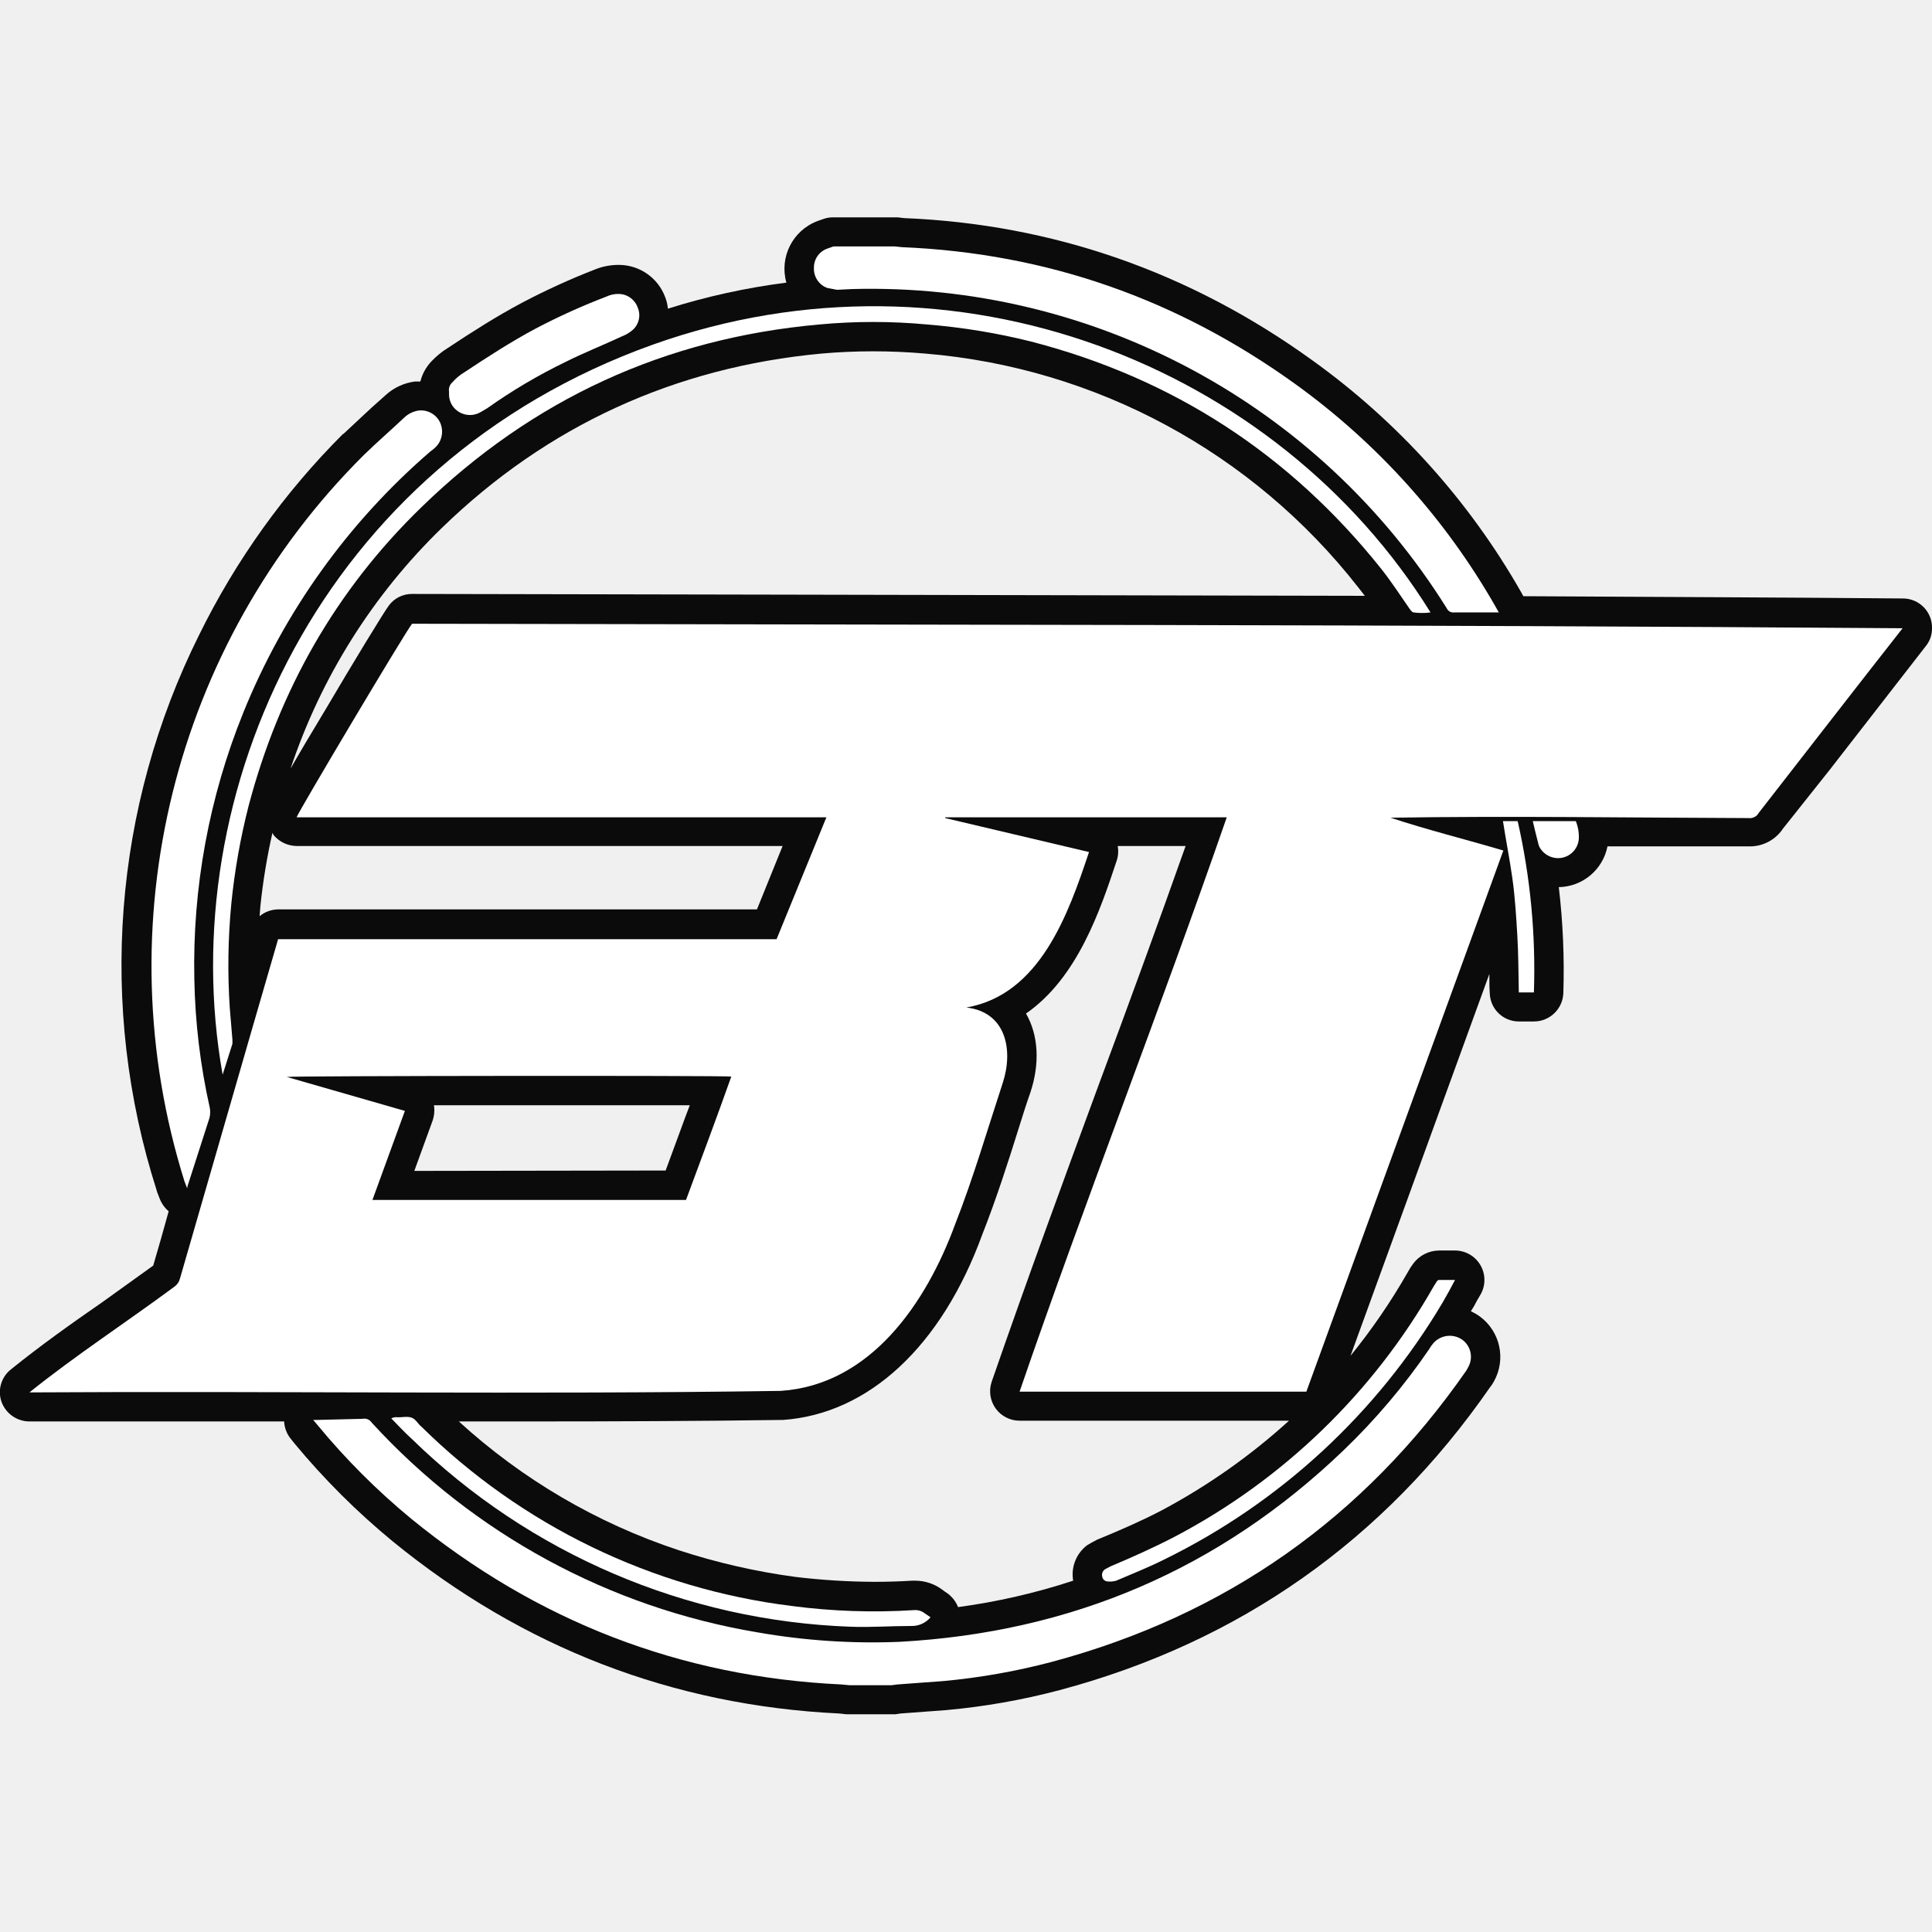
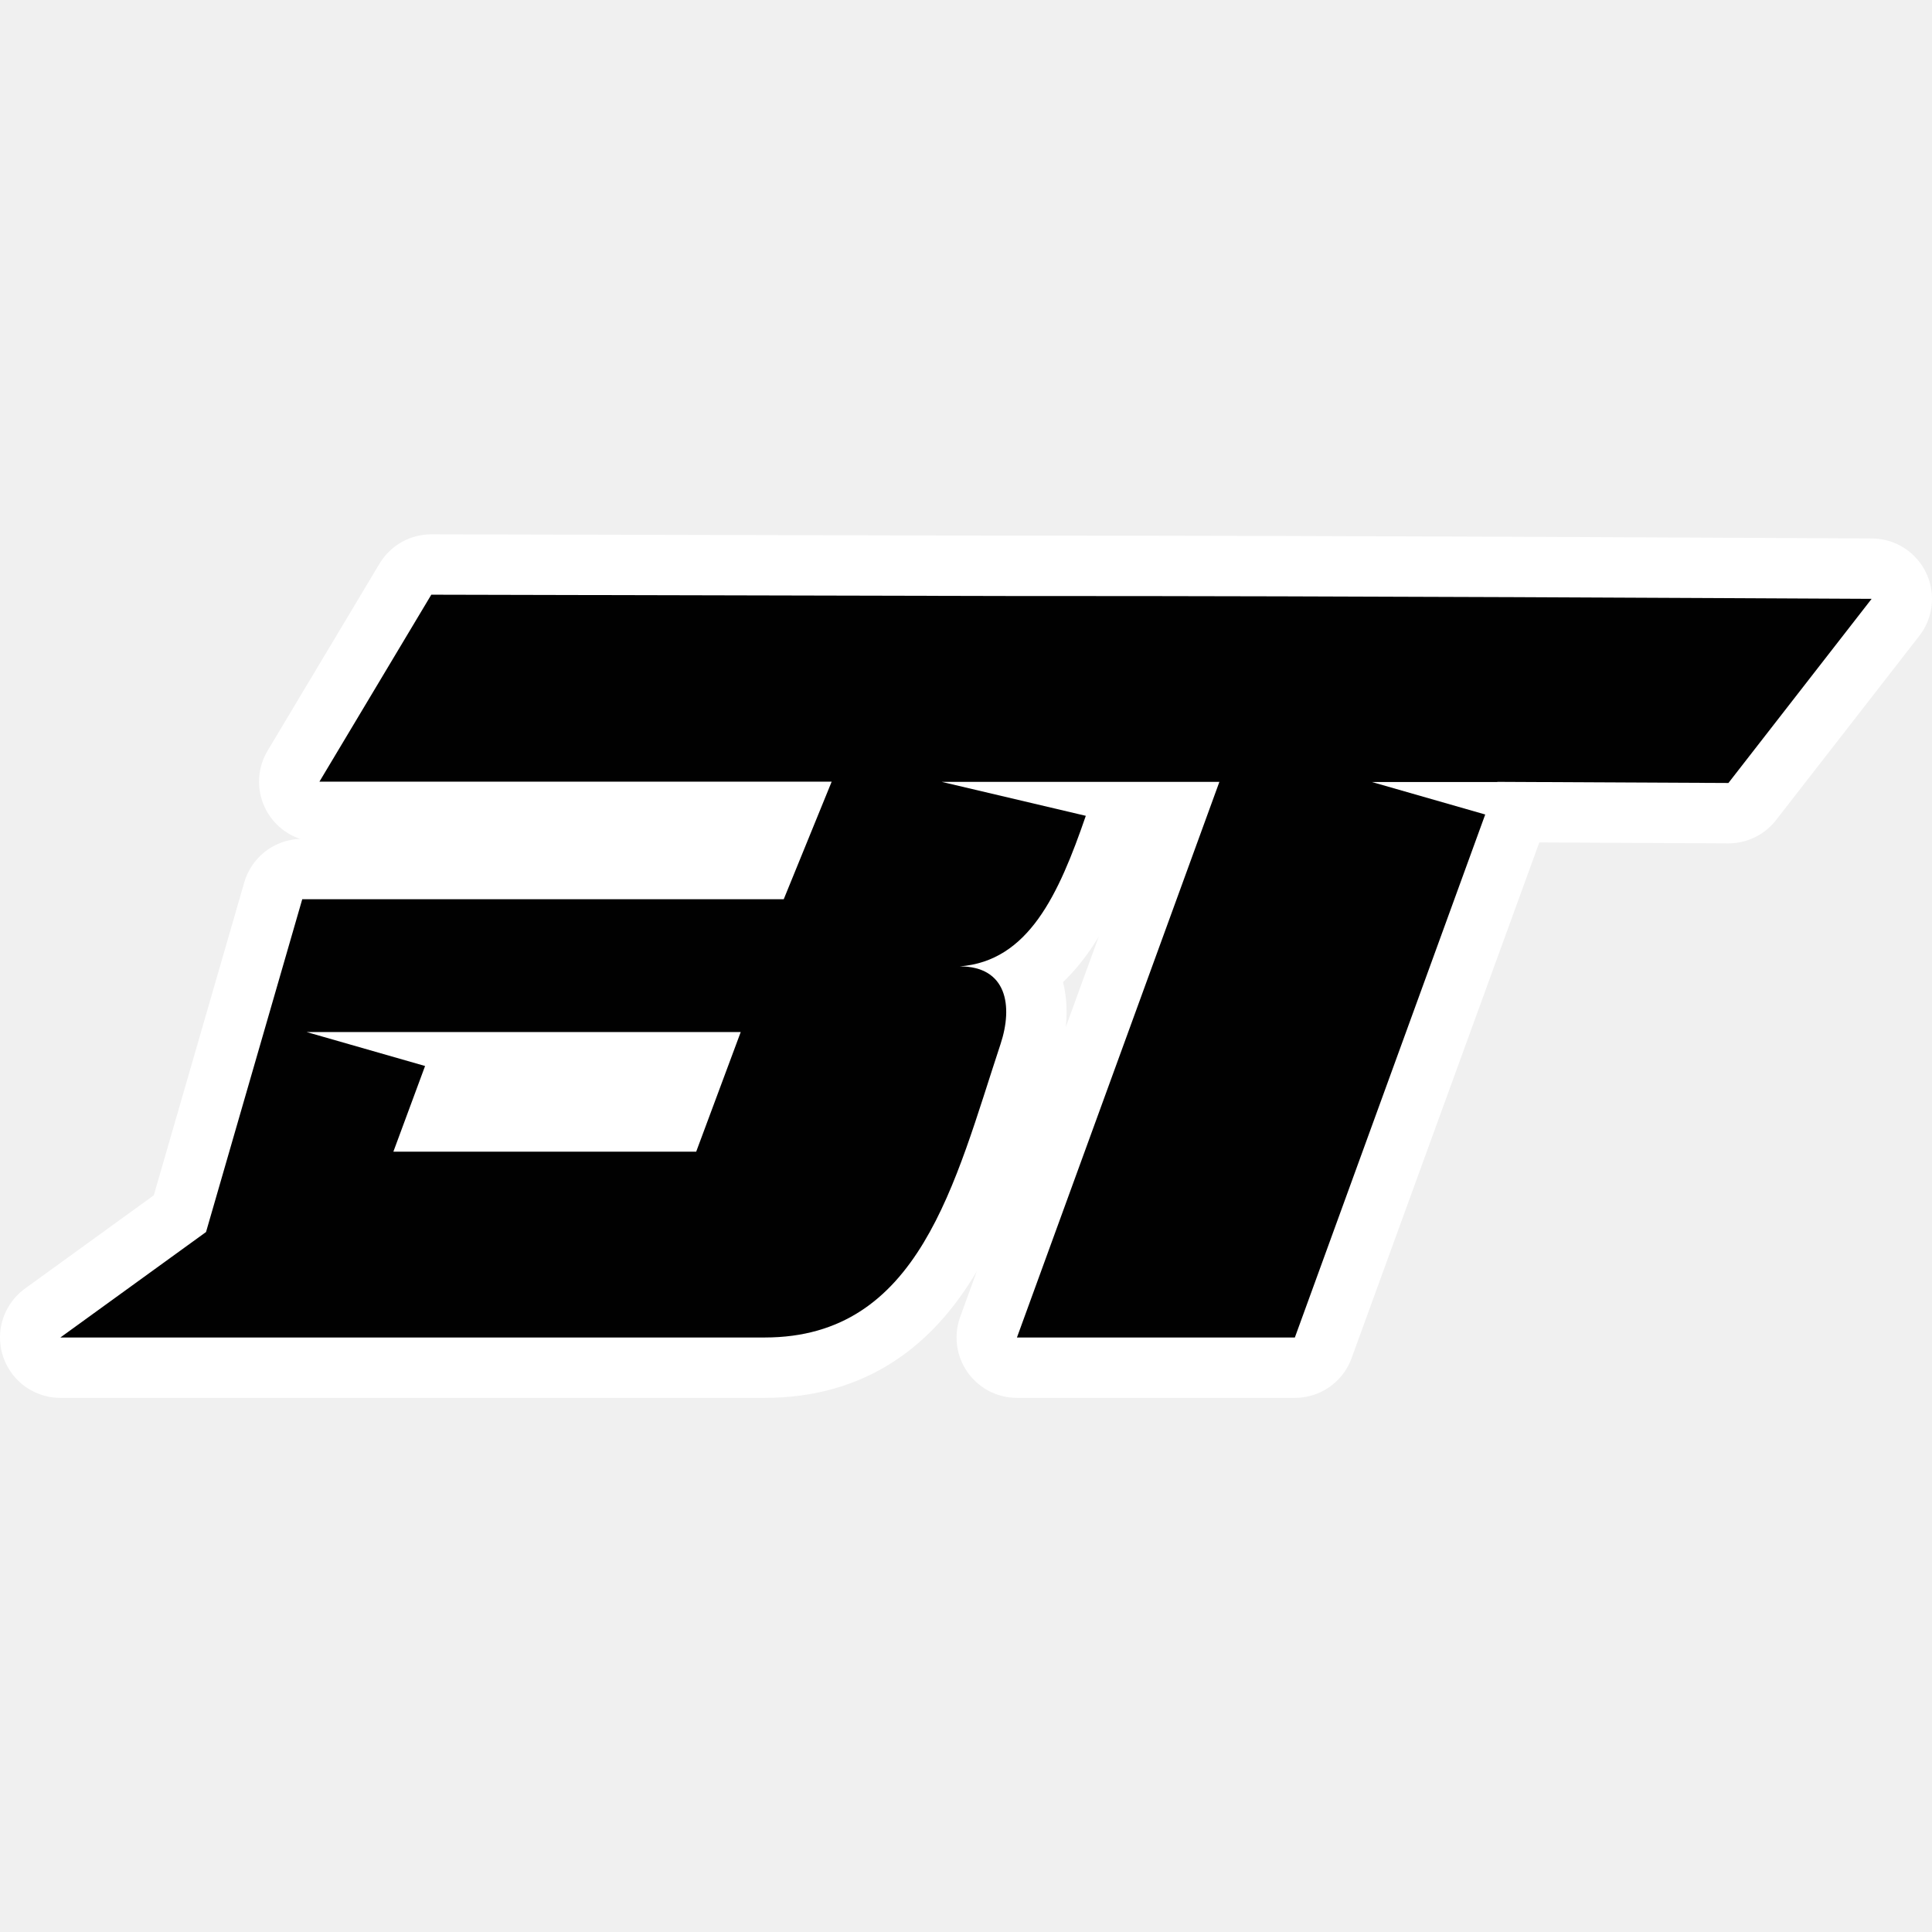
- <svg xmlns="http://www.w3.org/2000/svg" viewBox="0 0 512 512">
-   <path d="M504.3,158.6c-33.4-.3-67-.4-100.6-.6l-.6-1.1a193.6,193.6,0,0,0-55.3-61.4C315.4,72.1,279,59.4,239.6,57.8l-1.7-.2h-17a7.5,7.5,0,0,0-2.6.4l-1.7.6a13.5,13.5,0,0,0-8.2,16.3A179.8,179.8,0,0,0,177,81.8a10.9,10.9,0,0,0-.7-3A13.1,13.1,0,0,0,164,70.2h-.1a16.7,16.7,0,0,0-6.2,1.2,185.1,185.1,0,0,0-19.3,8.8c-6.8,3.6-13.2,7.7-19.7,12a21.7,21.7,0,0,0-4.4,3.6,12,12,0,0,0-2.9,5.3H110a14.2,14.2,0,0,0-7.9,3.7l-3.7,3.3L91,115h-.1a200,200,0,0,0-38.1,53.2A196.1,196.1,0,0,0,41.5,315.4c0,.1.1.2.1.4l.7,1.8a8.4,8.4,0,0,0,2.4,3.4c-1.3,4.8-2.7,9.6-4.1,14.4l-13.5,9.7c-8.1,5.6-16.4,11.5-24.2,17.8a7.7,7.7,0,0,0-2.5,8.6,7.9,7.9,0,0,0,7.4,5.2H75.3a7.9,7.9,0,0,0,1.6,4.4l1.2,1.5a192.8,192.8,0,0,0,26,25.9c34.4,28.1,74.2,43.5,118.4,45.6l1.8.2h13l1.3-.2,12.1-.9a180.7,180.7,0,0,0,30.1-5.3c47.6-12.7,86-39.7,114.1-80.3a6.1,6.1,0,0,0,.7-1l.3-.5a13.3,13.3,0,0,0-3.7-17.2,13.8,13.8,0,0,0-2.4-1.4,25.4,25.4,0,0,0,1.6-2.8l1-1.7a7.8,7.8,0,0,0-6.8-11.6h-4.3a8.6,8.6,0,0,0-6.8,3.5,16.4,16.4,0,0,0-1.4,2.2,164.1,164.1,0,0,1-15.2,22.2l36.8-101.2v1.1c0,1.3,0,2.6.1,3.9a7.7,7.7,0,0,0,7.7,7.6h4a7.8,7.8,0,0,0,7.8-7.5,188.2,188.2,0,0,0-1.2-28.1A13.4,13.4,0,0,0,426,224.3h37.8a10.5,10.5,0,0,0,8.7-4.7L484.9,204l25.4-32.7a7.4,7.4,0,0,0,1.7-4.8h0A7.7,7.7,0,0,0,504.3,158.6ZM117.1,139.9c27.9-27.1,61.8-42.6,100.6-46.2,4.5-.4,9.2-.6,13.7-.6s9.2.2,13.8.6a162.7,162.7,0,0,1,114.7,61.9l1.8,2.3-147.1-.3-105.4-.2h0a7.6,7.6,0,0,0-6.1,3c-1.3,1.7-9.7,15.5-16.4,26.9-4.4,7.3-7.5,12.5-9.7,16.4A158.9,158.9,0,0,1,117.1,139.9ZM68.8,242.8c.1-.9.1-1.7.2-2.6a165,165,0,0,1,3.2-19.5l.3.6a8.1,8.1,0,0,0,6.1,2.9H207.4L200.6,241H73.7A7.8,7.8,0,0,0,68.8,242.8Zm41,67.5,4.8-13.2a8.5,8.5,0,0,0,.4-4.2h67.8c-1.1,2.8-5.3,14.4-6.4,17.3ZM253.9,425.9a8.3,8.3,0,0,0-3.5-4.1l-.4-.3-.4-.3a12,12,0,0,0-7-2.3h-.9c-3.3.2-6.7.3-10,.3a181.8,181.8,0,0,1-20.9-1.3,174,174,0,0,1-31-7.1,161.4,161.4,0,0,1-58.2-34.1h15.1c27.3,0,49.6-.1,70.3-.4h.5c22.7-1.6,42-19.5,52.8-49.1,3.7-9.4,6.8-19,9.7-28.3,1-3.2,2-6.4,3.1-9.5,2.5-7.6,2.1-15.1-1.2-20.8,13.7-9.5,19.7-27.5,24-40.4a7.8,7.8,0,0,0,.3-4h18c-7.5,21.2-15.3,42.5-23,63.2-9.5,25.8-19.3,52.5-28.4,78.8a7.8,7.8,0,0,0,7.4,10.3h71.4a166.4,166.4,0,0,1-34,23.9c-5.2,2.7-10.7,5.1-16.3,7.4l-.5.2-1.5.8-1.2.7a9.7,9.7,0,0,0-3.7,9.4A171,171,0,0,1,253.9,425.9Z" fill="#0b0b0b" />
-   <g fill="#fff">
-     <path d="M206.9,368.6c23.9-1.6,38.6-23.4,46.2-44.1,4.8-12.2,8.5-24.9,12.6-37.4,2.9-8.7,1-18.9-9.6-20.1,19.5-3.4,27-24.7,32.5-41.2l-38.1-9v-.2h74.6c-17.6,50.8-37.5,101.5-54.9,152.2h76l52.2-143.4c-10.1-3-19.9-5.4-29.9-8.7,31.6-.5,63.3,0,94.9.1a2.7,2.7,0,0,0,2.7-1.4c12.7-16.3,25.3-32.6,38.1-48.9h0c-131.6-1-263.3-.9-395-1.2-1.8,2.2-30.3,50.1-30.6,51.3H219l-13.2,32.3H73.7c-8.7,29.9-17.3,59.9-26,89.9a3.8,3.8,0,0,1-1.5,2.2c-12.7,9.4-26.2,18.2-38.4,28C74.2,368.6,140.5,369.6,206.9,368.6Zm-13.1-83.3c-3.9,11-8,21.9-12,32.7H98.7l8.6-23.6-31.3-9C77.2,285.1,191.7,285,193.8,285.3Z" />
-     <path d="M96.1,376l-12.2.3H83l1.1,1.3A183.1,183.1,0,0,0,109,402.5c33.2,27.1,71.2,41.9,114,43.9l2.1.2h11.2l1.5-.2,12.2-.9a175.5,175.5,0,0,0,28.8-5.1q69-18.5,109.8-77.2l.5-.9a5.6,5.6,0,0,0-1.5-7.2,5.8,5.8,0,0,0-7.7.8,10.4,10.4,0,0,0-1.2,1.7,169.9,169.9,0,0,1-22.6,26.7c-32.9,31.6-72.2,48.3-117.7,50.8a175.8,175.8,0,0,1-37.6-2.5A178.6,178.6,0,0,1,98.5,377,2.3,2.3,0,0,0,96.1,376Z" />
-     <path d="M219.2,76.3l2.6.5,4.1-.2a180,180,0,0,1,157.5,84.6,1.9,1.9,0,0,0,2,1.1h11.8l-.9-1.6a186.9,186.9,0,0,0-53-58.9C312.1,79.3,277.5,67.1,239,65.5l-1.9-.2H220.9l-1.7.6a5.3,5.3,0,0,0-3.5,5.1A5.4,5.4,0,0,0,219.2,76.3Z" />
-     <path d="M49.6,314.9a5.9,5.9,0,0,1,.4-1.5l5.5-17.1a6.2,6.2,0,0,0,.1-2.7,170,170,0,0,1-4.1-34.1,178.2,178.2,0,0,1,13-70.7,181,181,0,0,1,49.6-69.2,9.3,9.3,0,0,0,1.8-1.6,5.8,5.8,0,0,0,.6-6.3,5.6,5.6,0,0,0-5.6-2.9,7.1,7.1,0,0,0-3.6,1.7c-3.6,3.4-7.3,6.6-10.9,10.1A191,191,0,0,0,48.9,313.1Z" />
-     <path d="M59,284.8l2.6-8.2v-1c-.2-2.8-.5-5.6-.7-8.4a170.8,170.8,0,0,1,.4-27.7,174.7,174.7,0,0,1,4.6-26c8.1-30.6,23.1-57.1,45.8-79.1Q155.8,91.5,217,86a153.9,153.9,0,0,1,28.8,0,170.2,170.2,0,0,1,27.4,4.5q56.4,14.6,92.8,60.2c2.7,3.4,5.1,7.1,7.6,10.7.3.4.7.9,1,.9a16.9,16.9,0,0,0,4.5,0c-40.6-65.5-125.9-99.5-206-71C84.9,122.8,45.7,210.2,59,284.8Z" />
-     <path d="M109.1,381.3a175.5,175.5,0,0,0,116.3,49.8c5.3.2,10.7-.2,16.1-.2a6.4,6.4,0,0,0,5.1-2.3l-1.6-1.1a4,4,0,0,0-2.8-.8,167.3,167.3,0,0,1-32.4-1.1,169.4,169.4,0,0,1-98.1-47.5c-.9-.7-1.5-2-2.6-2.4s-2.4-.1-3.7-.1a2.5,2.5,0,0,0-1.7.3C105.5,377.7,107.2,379.6,109.1,381.3Z" />
-     <path d="M119,104.7a5.5,5.5,0,0,0,.7,2.5,5.6,5.6,0,0,0,7.7,2l1.7-1a145.7,145.7,0,0,1,20.8-12.3c5-2.5,10.1-4.5,15-6.8a9.2,9.2,0,0,0,2.7-1.6,5.2,5.2,0,0,0,1.4-6,5.4,5.4,0,0,0-5-3.6,7.2,7.2,0,0,0-3.3.7A173.1,173.1,0,0,0,142.1,87c-6.6,3.5-12.9,7.6-19.1,11.7a13,13,0,0,0-3.1,2.6,2.7,2.7,0,0,0-.9,2.5Z" />
-     <path d="M293.5,419.1a6,6,0,0,0,2.3-.2c4.2-1.8,8.5-3.5,12.7-5.6a175.7,175.7,0,0,0,73.8-68.1c1.1-1.9,2.1-3.7,3.3-6h-4.3c-.2,0-.5.3-.6.5l-.7,1.1a170,170,0,0,1-68.8,66.5c-5.6,2.9-11.2,5.4-16.9,7.8l-1.5.8a1.8,1.8,0,0,0-.7,1.9A1.5,1.5,0,0,0,293.5,419.1Z" />
-     <path d="M398.3,217.6c.8,5.2,1.8,10.2,2.5,15.2s1,10,1.3,15,.3,10.2.4,15.2h4a178,178,0,0,0-4.3-45.4Z" />
-     <path d="M408.3,225a5.6,5.6,0,0,0,4.2,2.4,5.5,5.5,0,0,0,5.9-5.1,10.9,10.9,0,0,0-.8-4.7H406.2c.5,2.2,1,4.1,1.5,6.1A3.8,3.8,0,0,0,408.3,225Z" />
-   </g>
+ <svg xmlns="http://www.w3.org/2000/svg" width="1024" height="1024" viewBox="0 0 1024 1024">
+   <path fill="#010101" stroke="#fff" stroke-linejoin="round" stroke-width="64" d="M392.6 547H162.5l62.8 18-16.8 45.4H369zM109.2 653l51-176.4h255.2l25.4-62.3H169.3l59.3-99.1 306 .7h12.2c179.3 0 354.6 1.1 445.2 1.5L916.1 415l-122.5-.6v.1h-66.4l60 17.2-100.9 277.2H539l107.3-294.5H499.1l76.4 18c-14.4 41.8-30.4 77-66.8 79.8 25 0 28.3 21 21.6 41.2-24.3 73.4-42.8 155.5-125 155.5H32Z" paint-order="stroke fill markers" />
</svg>
